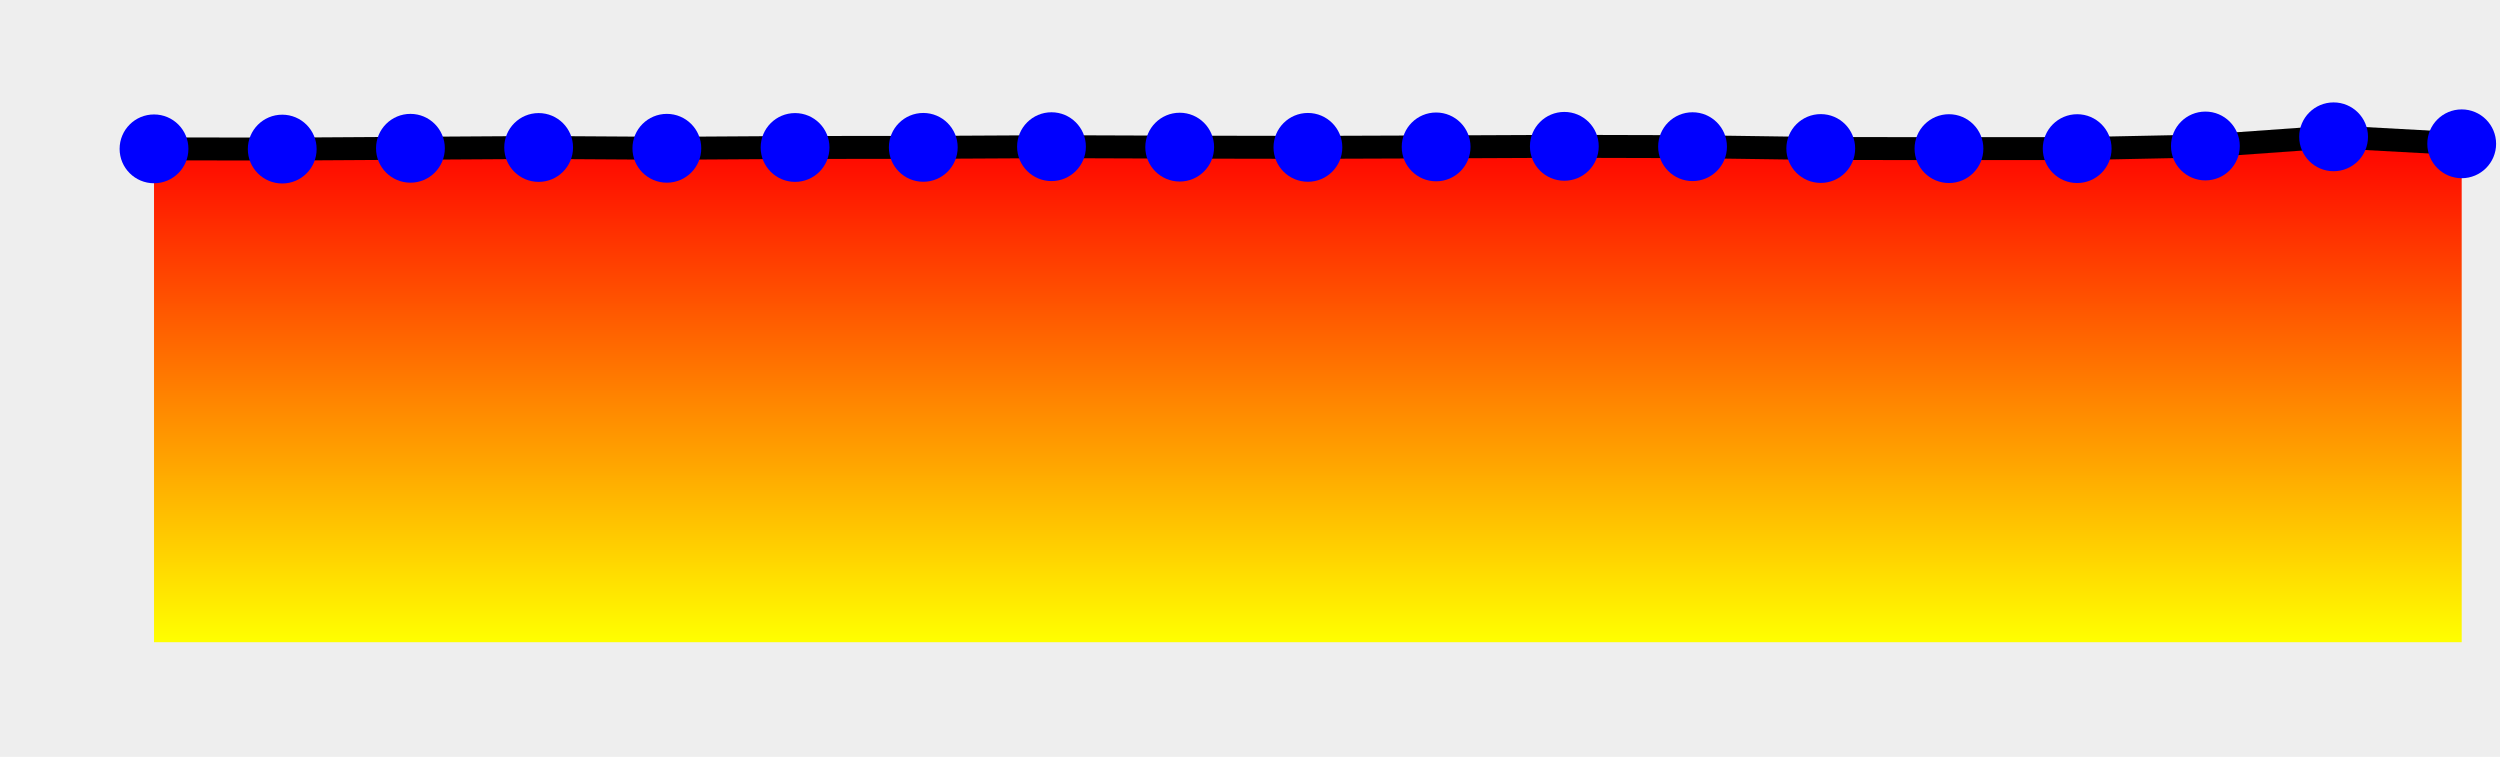
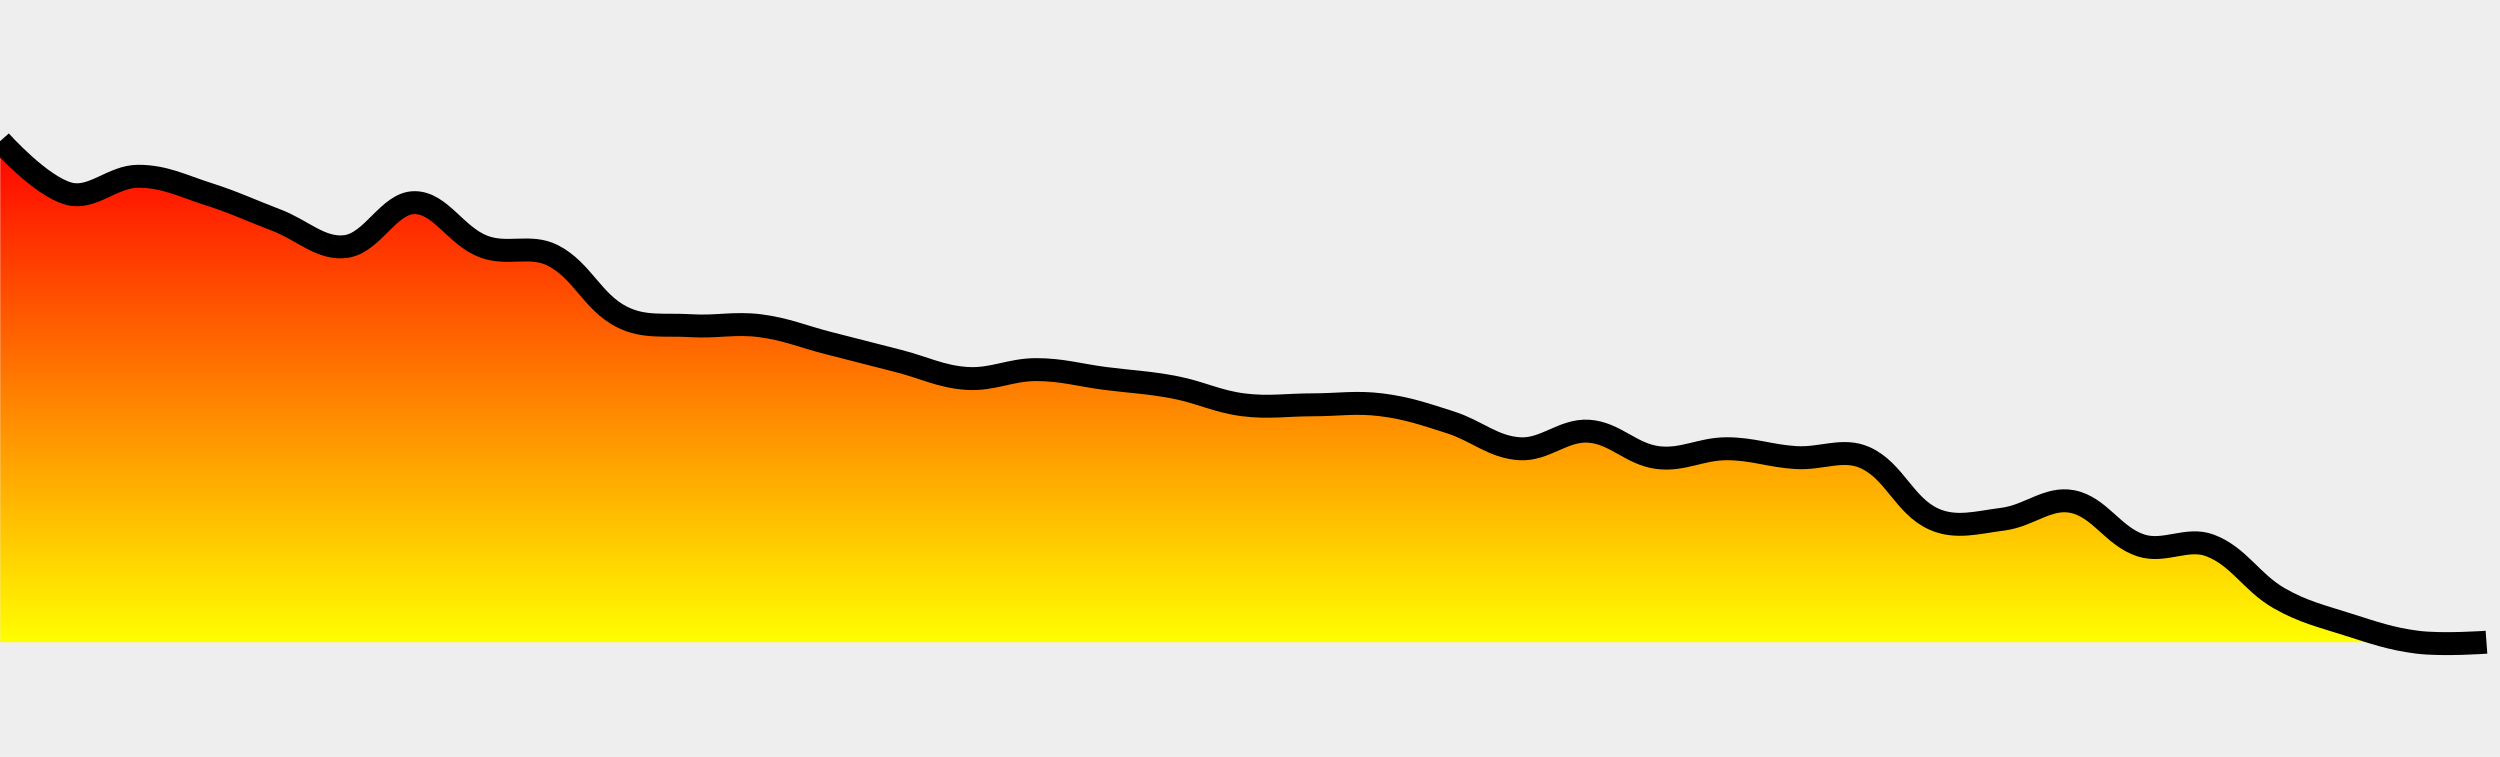
- <svg xmlns="http://www.w3.org/2000/svg" xmlns:xlink="http://www.w3.org/1999/xlink" version="1.1" width="218" height="66">
+ <svg xmlns="http://www.w3.org/2000/svg" version="1.1" width="218" height="66">
  <defs>
-     <clipPath id="e39">
+     <clipPath id="er">
      <rect x="0" y="0" width="218" height="66" />
    </clipPath>
-     <linearGradient id="e38" x1="0" x2="0" y1="0" y2="100%">
+     <linearGradient id="eq" x1="0" x2="0" y1="0" y2="100%">
      <stop offset="0%" stop-color="red" />
      <stop offset="100%" stop-color="yellow" />
    </linearGradient>
-     <symbol>
-       <g id="e3a">
-         <circle fill="blue" r="3" cursor="crosshair" />
-       </g>
-     </symbol>
  </defs>
  <rect width="100%" height="100%" fill="#eee" stroke-width="0px" />
-   <g clip-path="url(#e39)">
-     <path fill="url(#e38)" d="M13.43 56L13.43 12.98 24.61 13 35.79 12.93 46.97 12.86 58.15 12.93 69.33 12.86 80.51 12.85 91.69 12.79 102.87 12.83 114.05 12.85 125.23 12.81 136.41 12.76 147.59 12.79 158.77 12.95 169.95 12.96 181.13 12.96 192.31 12.73 203.49 11.93 214.66 12.54L214.66 56z" stroke="none" />
-     <path fill="none" stroke="#000" stroke-width="2px" d="M13.43 12.98L24.61 13 35.79 12.93 46.97 12.86 58.15 12.93 69.33 12.86 80.51 12.85 91.69 12.79 102.87 12.83 114.05 12.85 125.23 12.81 136.41 12.76 147.59 12.79 158.77 12.95 169.95 12.96 181.13 12.96 192.31 12.73 203.49 11.93 214.66 12.54" />
+   <g clip-path="url(#er)">
+     <path fill="url(#eq)" d="M0.02 56L0.02 12.3C0.02 12.3 3.56 16.27 6.04 16.9 8.08 17.42 9.81 15.37 12.06 15.37 14.32 15.37 15.87 16.19 18.09 16.9 20.39 17.63 21.85 18.34 24.11 19.2 26.37 20.06 27.99 21.77 30.13 21.5 32.5 21.2 33.89 17.67 36.15 17.67 38.41 17.67 39.73 20.57 42.17 21.5 44.25 22.29 46.26 21.28 48.2 22.27 50.77 23.58 51.64 26.32 54.22 27.63 56.16 28.62 57.97 28.26 60.24 28.4 62.49 28.54 64.04 28.12 66.26 28.4 68.56 28.69 70.03 29.36 72.29 29.93 74.54 30.51 76.05 30.89 78.31 31.47 80.57 32.04 82.04 32.85 84.33 33 86.56 33.14 88.09 32.23 90.35 32.23 92.61 32.23 94.12 32.71 96.37 33 98.63 33.29 100.16 33.34 102.4 33.77 104.68 34.2 106.12 35.01 108.42 35.3 110.64 35.58 112.18 35.3 114.44 35.3 116.7 35.3 118.24 35.02 120.46 35.3 122.76 35.59 124.27 36.13 126.48 36.83 128.78 37.57 130.21 38.99 132.51 39.13 134.72 39.27 136.31 37.46 138.53 37.6 140.83 37.75 142.22 39.6 144.55 39.9 146.74 40.18 148.31 39.13 150.57 39.13 152.83 39.13 154.33 39.76 156.59 39.9 158.84 40.04 160.69 39.04 162.62 39.9 165.2 41.05 166.05 44.11 168.64 45.27 170.57 46.13 172.44 45.55 174.66 45.27 176.95 44.97 178.58 43.33 180.68 43.73 183.1 44.19 184.26 46.79 186.71 47.57 188.77 48.22 190.73 46.8 192.73 47.57 195.24 48.53 196.31 50.77 198.75 52.17 200.83 53.36 202.47 53.73 204.77 54.47 206.99 55.17 208.5 55.71 210.79 56 213.02 56.28 216.82 56 216.82 56L216.82 56z" stroke="none" />
+     <path fill="none" stroke="#000" stroke-width="2px" d="M0.02 12.3C0.02 12.3 3.56 16.27 6.04 16.9 8.08 17.42 9.81 15.37 12.06 15.37 14.32 15.37 15.87 16.19 18.09 16.9 20.39 17.63 21.85 18.34 24.11 19.2 26.37 20.06 27.99 21.77 30.13 21.5 32.5 21.2 33.89 17.67 36.15 17.67 38.41 17.67 39.73 20.57 42.17 21.5 44.25 22.29 46.26 21.28 48.2 22.27 50.77 23.58 51.64 26.32 54.22 27.63 56.16 28.62 57.97 28.26 60.24 28.4 62.49 28.54 64.04 28.12 66.26 28.4 68.56 28.69 70.03 29.36 72.29 29.93 74.54 30.51 76.05 30.89 78.31 31.47 80.57 32.04 82.04 32.85 84.33 33 86.56 33.14 88.09 32.23 90.35 32.23 92.61 32.23 94.12 32.71 96.37 33 98.63 33.29 100.16 33.34 102.4 33.77 104.68 34.2 106.12 35.01 108.42 35.3 110.64 35.58 112.18 35.3 114.44 35.3 116.7 35.3 118.24 35.02 120.46 35.3 122.76 35.59 124.27 36.13 126.48 36.83 128.78 37.57 130.21 38.99 132.51 39.13 134.72 39.27 136.31 37.46 138.53 37.6 140.83 37.75 142.22 39.6 144.55 39.9 146.74 40.18 148.31 39.13 150.57 39.13 152.83 39.13 154.33 39.76 156.59 39.9 158.84 40.04 160.69 39.04 162.62 39.9 165.2 41.05 166.05 44.11 168.64 45.27 170.57 46.13 172.44 45.55 174.66 45.27 176.95 44.97 178.58 43.33 180.68 43.73 183.1 44.19 184.26 46.79 186.71 47.57 188.77 48.22 190.73 46.8 192.73 47.57 195.24 48.53 196.31 50.77 198.75 52.17 200.83 53.36 202.47 53.73 204.77 54.47 206.99 55.17 208.5 55.71 210.79 56 213.02 56.28 216.82 56 216.82 56" />
  </g>
-   <use x="13.43" y="12.98" id="e3c" xlink:href="#e3a" />
-   <use x="24.61" y="13" id="e3d" xlink:href="#e3a" />
-   <use x="35.79" y="12.93" id="e3e" xlink:href="#e3a" />
-   <use x="46.97" y="12.86" id="e3f" xlink:href="#e3a" />
-   <use x="58.15" y="12.93" id="e3g" xlink:href="#e3a" />
-   <use x="69.33" y="12.86" id="e3h" xlink:href="#e3a" />
-   <use x="80.51" y="12.85" id="e3i" xlink:href="#e3a" />
-   <use x="91.69" y="12.79" id="e3j" xlink:href="#e3a" />
-   <use x="102.87" y="12.83" id="e3k" xlink:href="#e3a" />
-   <use x="114.05" y="12.85" id="e3l" xlink:href="#e3a" />
-   <use x="125.23" y="12.81" id="e3m" xlink:href="#e3a" />
-   <use x="136.41" y="12.76" id="e3n" xlink:href="#e3a" />
-   <use x="147.59" y="12.79" id="e3o" xlink:href="#e3a" />
-   <use x="158.77" y="12.95" id="e3p" xlink:href="#e3a" />
-   <use x="169.95" y="12.96" id="e3q" xlink:href="#e3a" />
-   <use x="181.13" y="12.96" id="e3r" xlink:href="#e3a" />
-   <use x="192.31" y="12.73" id="e3s" xlink:href="#e3a" />
-   <use x="203.49" y="11.93" id="e3t" xlink:href="#e3a" />
-   <use x="214.66" y="12.54" id="e3u" xlink:href="#e3a" />
</svg>
